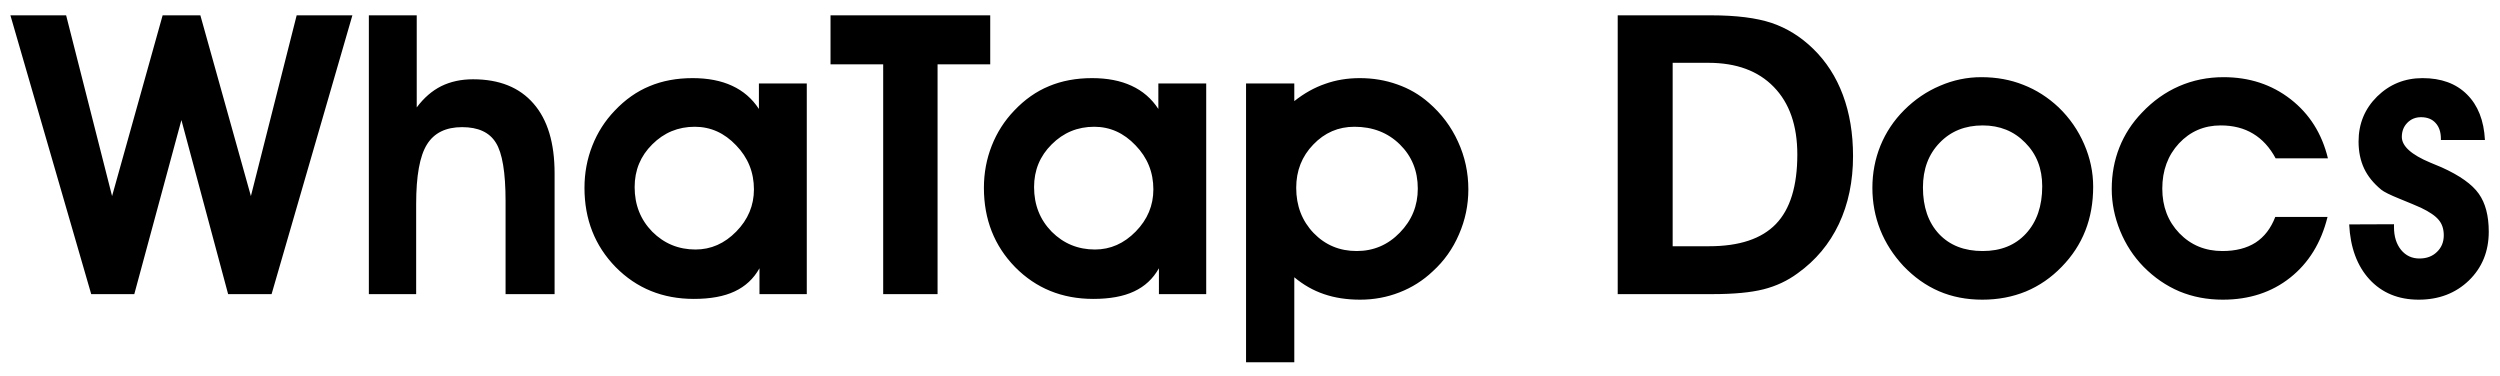
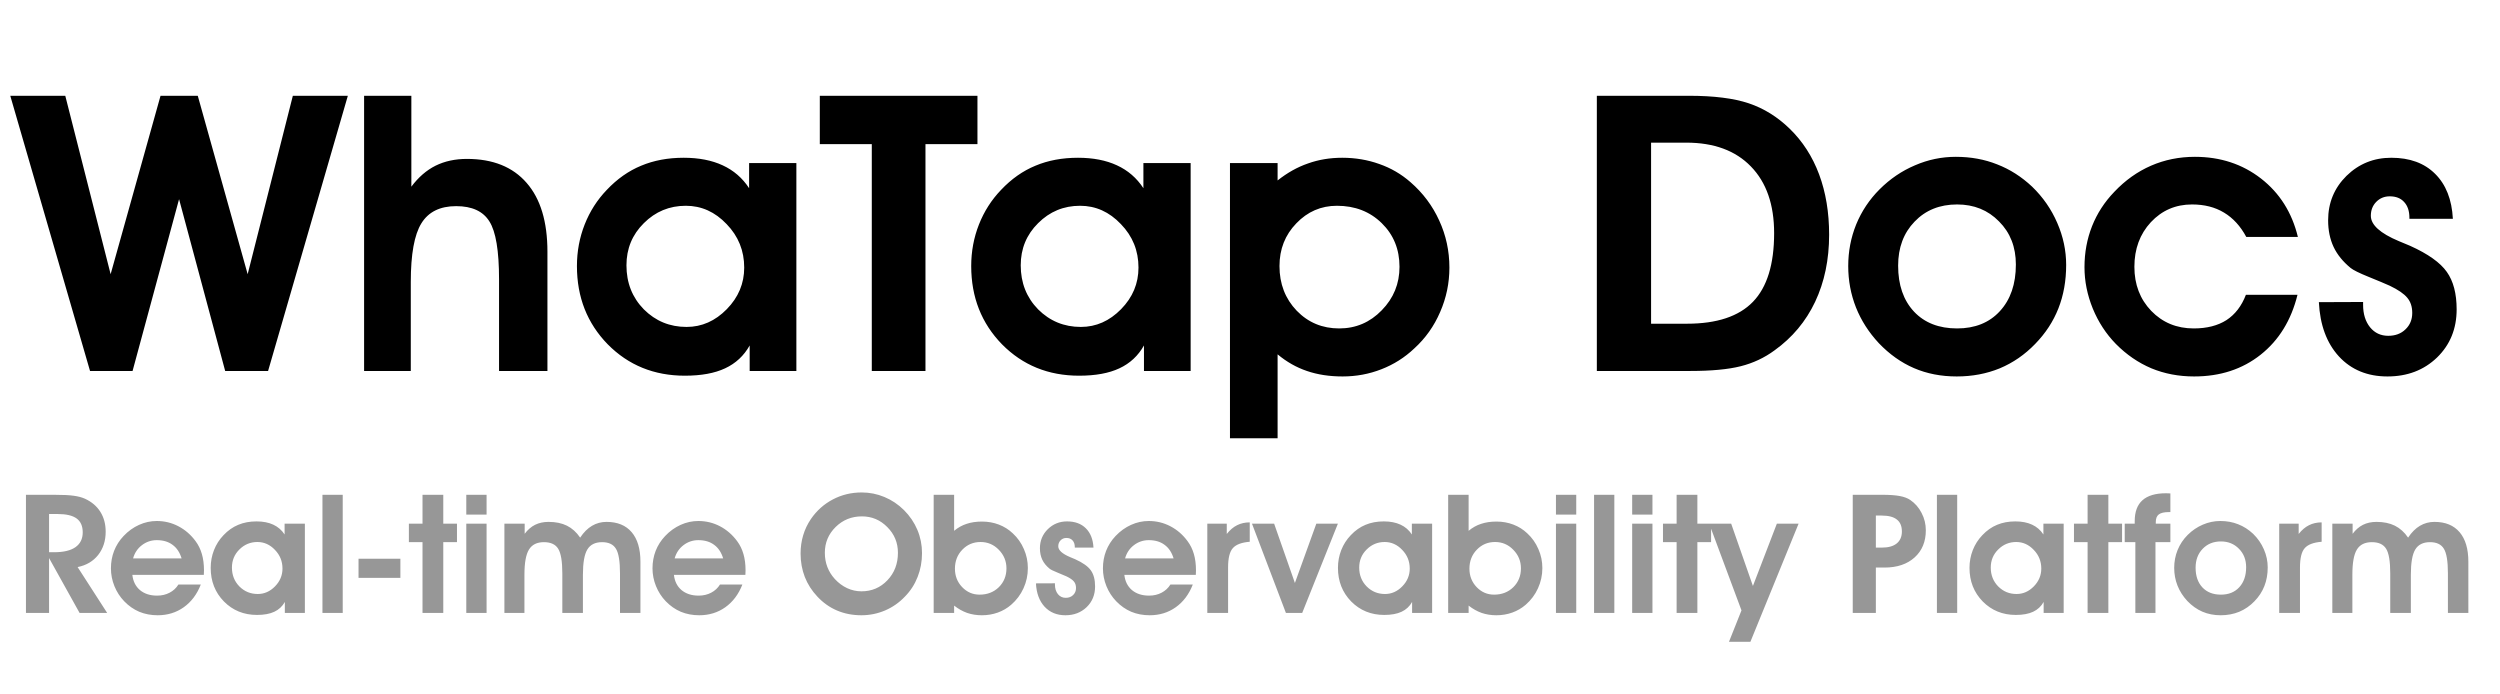
- <svg xmlns="http://www.w3.org/2000/svg" width="153" height="23" viewBox="0 0 153 23" fill="none">
-   <path d="M0.637 0.938H4.047L6.859 12L9.953 0.938H12.262L15.355 12L18.156 0.938H21.566L16.621 18H13.961L11.102 7.348L8.219 18H5.582L0.637 0.938ZM25.504 0.938V6.574C25.941 5.988 26.441 5.555 27.004 5.273C27.574 4.992 28.223 4.852 28.949 4.852C30.559 4.852 31.793 5.348 32.652 6.34C33.512 7.324 33.941 8.746 33.941 10.605V18H30.941V12.316C30.941 10.551 30.742 9.355 30.344 8.73C29.953 8.098 29.266 7.781 28.281 7.781C27.281 7.781 26.562 8.137 26.125 8.848C25.688 9.551 25.469 10.762 25.469 12.48V18H22.574V0.938H25.504ZM38.84 11.449C38.84 12.535 39.199 13.445 39.918 14.18C40.645 14.906 41.527 15.27 42.566 15.27C43.512 15.27 44.344 14.902 45.062 14.168C45.781 13.434 46.141 12.574 46.141 11.59C46.141 10.543 45.777 9.645 45.051 8.895C44.332 8.137 43.488 7.758 42.52 7.758C41.504 7.758 40.637 8.117 39.918 8.836C39.199 9.547 38.84 10.418 38.84 11.449ZM46.48 18V16.418C46.121 17.059 45.613 17.531 44.957 17.836C44.309 18.141 43.477 18.293 42.461 18.293C40.555 18.293 38.961 17.645 37.68 16.348C36.406 15.043 35.77 13.426 35.77 11.496C35.77 10.59 35.93 9.73 36.25 8.918C36.57 8.105 37.027 7.391 37.621 6.773C38.262 6.094 38.973 5.594 39.754 5.273C40.535 4.945 41.414 4.781 42.391 4.781C43.328 4.781 44.133 4.938 44.805 5.25C45.484 5.562 46.031 6.035 46.445 6.668V5.109H49.375V18H46.48ZM60.602 0.938V3.938H57.379V18H54.051V3.938H50.828V0.938H60.602ZM63.285 11.449C63.285 12.535 63.645 13.445 64.363 14.18C65.09 14.906 65.973 15.27 67.012 15.27C67.957 15.27 68.789 14.902 69.508 14.168C70.227 13.434 70.586 12.574 70.586 11.59C70.586 10.543 70.223 9.645 69.496 8.895C68.777 8.137 67.934 7.758 66.965 7.758C65.949 7.758 65.082 8.117 64.363 8.836C63.645 9.547 63.285 10.418 63.285 11.449ZM70.926 18V16.418C70.566 17.059 70.059 17.531 69.402 17.836C68.754 18.141 67.922 18.293 66.906 18.293C65 18.293 63.406 17.645 62.125 16.348C60.852 15.043 60.215 13.426 60.215 11.496C60.215 10.59 60.375 9.73 60.695 8.918C61.016 8.105 61.473 7.391 62.066 6.773C62.707 6.094 63.418 5.594 64.199 5.273C64.981 4.945 65.859 4.781 66.836 4.781C67.773 4.781 68.578 4.938 69.25 5.25C69.93 5.562 70.477 6.035 70.891 6.668V5.109H73.82V18H70.926ZM79.328 11.496C79.328 12.598 79.684 13.52 80.394 14.262C81.106 14.996 81.984 15.363 83.031 15.363C84.062 15.363 84.941 14.988 85.668 14.238C86.402 13.488 86.769 12.59 86.769 11.543C86.769 10.457 86.402 9.555 85.668 8.836C84.934 8.117 84.008 7.758 82.891 7.758C81.906 7.758 81.066 8.121 80.371 8.848C79.676 9.566 79.328 10.449 79.328 11.496ZM79.211 16.969V22.172H76.258V5.109H79.211V6.188C79.812 5.711 80.441 5.359 81.098 5.133C81.754 4.898 82.461 4.781 83.219 4.781C84.031 4.781 84.797 4.91 85.516 5.168C86.234 5.418 86.879 5.793 87.449 6.293C88.223 6.965 88.816 7.758 89.231 8.672C89.652 9.586 89.863 10.559 89.863 11.59C89.863 12.551 89.672 13.469 89.289 14.344C88.914 15.219 88.379 15.973 87.684 16.605C87.09 17.168 86.41 17.598 85.644 17.895C84.887 18.191 84.086 18.34 83.242 18.34C82.422 18.34 81.684 18.227 81.027 18C80.379 17.781 79.773 17.438 79.211 16.969ZM104.594 15.07C106.445 15.07 107.809 14.617 108.684 13.711C109.559 12.805 109.996 11.387 109.996 9.457C109.996 7.684 109.516 6.305 108.555 5.32C107.602 4.336 106.266 3.844 104.547 3.844H102.367V15.07H104.594ZM104.805 18H99.004V0.938H104.711C106.258 0.938 107.496 1.094 108.426 1.406C109.355 1.719 110.199 2.242 110.957 2.977C111.762 3.758 112.371 4.703 112.785 5.812C113.199 6.922 113.406 8.168 113.406 9.551C113.406 11.098 113.117 12.484 112.539 13.711C111.961 14.93 111.121 15.934 110.02 16.723C109.395 17.184 108.695 17.512 107.922 17.707C107.148 17.902 106.109 18 104.805 18ZM117.684 11.473C117.684 12.668 118.012 13.617 118.668 14.32C119.324 15.016 120.215 15.363 121.34 15.363C122.449 15.363 123.332 15.008 123.988 14.297C124.652 13.578 124.984 12.613 124.984 11.402C124.984 10.316 124.637 9.426 123.941 8.73C123.254 8.027 122.387 7.676 121.34 7.676C120.262 7.676 119.383 8.031 118.703 8.742C118.023 9.445 117.684 10.355 117.684 11.473ZM114.59 11.496C114.59 10.59 114.754 9.73 115.082 8.918C115.418 8.098 115.902 7.371 116.535 6.738C117.184 6.09 117.914 5.594 118.727 5.25C119.539 4.898 120.383 4.723 121.258 4.723C122.188 4.723 123.043 4.879 123.824 5.191C124.613 5.496 125.336 5.957 125.992 6.574C126.664 7.223 127.184 7.973 127.551 8.824C127.918 9.668 128.102 10.535 128.102 11.426C128.102 12.41 127.941 13.309 127.621 14.121C127.301 14.934 126.82 15.668 126.18 16.324C125.539 16.988 124.809 17.492 123.988 17.836C123.168 18.172 122.277 18.34 121.316 18.34C120.348 18.34 119.465 18.168 118.668 17.824C117.871 17.48 117.145 16.965 116.488 16.277C115.863 15.605 115.391 14.867 115.07 14.062C114.75 13.25 114.59 12.395 114.59 11.496ZM139.27 9.691C138.91 9.02 138.449 8.516 137.887 8.18C137.332 7.844 136.672 7.676 135.906 7.676C134.891 7.676 134.039 8.043 133.352 8.777C132.672 9.512 132.332 10.434 132.332 11.543C132.332 12.637 132.68 13.547 133.375 14.273C134.078 15 134.957 15.363 136.012 15.363C136.824 15.363 137.5 15.191 138.039 14.848C138.578 14.496 138.98 13.973 139.246 13.277H142.445C142.055 14.855 141.293 16.094 140.16 16.992C139.027 17.891 137.652 18.34 136.035 18.34C135.082 18.34 134.199 18.172 133.387 17.836C132.574 17.492 131.84 16.988 131.184 16.324C130.574 15.699 130.098 14.969 129.754 14.133C129.41 13.289 129.238 12.434 129.238 11.566C129.238 10.66 129.395 9.812 129.707 9.023C130.02 8.234 130.48 7.523 131.09 6.891C131.762 6.18 132.52 5.641 133.363 5.273C134.207 4.906 135.113 4.723 136.082 4.723C137.66 4.723 139.027 5.172 140.184 6.07C141.34 6.969 142.102 8.176 142.469 9.691H139.27ZM146.512 13.723V13.898C146.512 14.469 146.656 14.934 146.945 15.293C147.234 15.645 147.609 15.82 148.07 15.82C148.508 15.82 148.863 15.688 149.137 15.422C149.418 15.156 149.559 14.816 149.559 14.402C149.559 14.02 149.457 13.707 149.254 13.465C149.051 13.215 148.688 12.965 148.164 12.715C147.867 12.582 147.43 12.398 146.852 12.164C146.273 11.93 145.902 11.746 145.738 11.613C145.262 11.223 144.91 10.789 144.684 10.312C144.457 9.828 144.344 9.277 144.344 8.66C144.344 7.574 144.723 6.656 145.48 5.906C146.246 5.156 147.172 4.781 148.258 4.781C149.406 4.781 150.312 5.113 150.977 5.777C151.648 6.441 152.016 7.371 152.078 8.566H149.383V8.496C149.383 8.082 149.273 7.758 149.055 7.523C148.844 7.289 148.547 7.172 148.164 7.172C147.828 7.172 147.547 7.289 147.32 7.523C147.102 7.75 146.992 8.035 146.992 8.379C146.992 8.941 147.57 9.465 148.727 9.949C149.031 10.074 149.266 10.172 149.43 10.242C150.539 10.742 151.297 11.281 151.703 11.859C152.109 12.43 152.312 13.203 152.312 14.18C152.312 15.383 151.906 16.379 151.094 17.168C150.281 17.949 149.258 18.34 148.023 18.34C146.781 18.34 145.777 17.926 145.012 17.098C144.254 16.27 143.84 15.148 143.77 13.734L146.512 13.723Z" fill="currentColor" />
+ <svg xmlns="http://www.w3.org/2000/svg" width="155" height="43" viewBox="0 0 155 43" fill="none">
+   <path d="M0.637 5.938H4.047L6.859 17L9.953 5.938H12.262L15.355 17L18.156 5.938H21.566L16.621 23H13.961L11.102 12.348L8.219 23H5.582L0.637 5.938ZM25.504 5.938V11.574C25.941 10.988 26.441 10.555 27.004 10.273C27.574 9.992 28.223 9.852 28.949 9.852C30.559 9.852 31.793 10.348 32.652 11.34C33.512 12.324 33.941 13.746 33.941 15.605V23H30.941V17.316C30.941 15.551 30.742 14.355 30.344 13.73C29.953 13.098 29.266 12.781 28.281 12.781C27.281 12.781 26.562 13.137 26.125 13.848C25.688 14.551 25.469 15.762 25.469 17.48V23H22.574V5.938H25.504ZM38.84 16.449C38.84 17.535 39.199 18.445 39.918 19.18C40.645 19.906 41.527 20.27 42.566 20.27C43.512 20.27 44.344 19.902 45.062 19.168C45.781 18.434 46.141 17.574 46.141 16.59C46.141 15.543 45.777 14.645 45.051 13.895C44.332 13.137 43.488 12.758 42.52 12.758C41.504 12.758 40.637 13.117 39.918 13.836C39.199 14.547 38.84 15.418 38.84 16.449ZM46.48 23V21.418C46.121 22.059 45.613 22.531 44.957 22.836C44.309 23.141 43.477 23.293 42.461 23.293C40.555 23.293 38.961 22.645 37.68 21.348C36.406 20.043 35.77 18.426 35.77 16.496C35.77 15.59 35.93 14.73 36.25 13.918C36.57 13.105 37.027 12.391 37.621 11.773C38.262 11.094 38.973 10.594 39.754 10.273C40.535 9.945 41.414 9.781 42.391 9.781C43.328 9.781 44.133 9.938 44.805 10.25C45.484 10.562 46.031 11.035 46.445 11.668V10.109H49.375V23H46.48ZM60.602 5.938V8.938H57.379V23H54.051V8.938H50.828V5.938H60.602ZM63.285 16.449C63.285 17.535 63.645 18.445 64.363 19.18C65.09 19.906 65.973 20.27 67.012 20.27C67.957 20.27 68.789 19.902 69.508 19.168C70.227 18.434 70.586 17.574 70.586 16.59C70.586 15.543 70.223 14.645 69.496 13.895C68.777 13.137 67.934 12.758 66.965 12.758C65.949 12.758 65.082 13.117 64.363 13.836C63.645 14.547 63.285 15.418 63.285 16.449ZM70.926 23V21.418C70.566 22.059 70.059 22.531 69.402 22.836C68.754 23.141 67.922 23.293 66.906 23.293C65 23.293 63.406 22.645 62.125 21.348C60.852 20.043 60.215 18.426 60.215 16.496C60.215 15.59 60.375 14.73 60.695 13.918C61.016 13.105 61.473 12.391 62.066 11.773C62.707 11.094 63.418 10.594 64.199 10.273C64.981 9.945 65.859 9.781 66.836 9.781C67.773 9.781 68.578 9.938 69.25 10.25C69.93 10.562 70.477 11.035 70.891 11.668V10.109H73.82V23H70.926ZM79.328 16.496C79.328 17.598 79.684 18.52 80.394 19.262C81.106 19.996 81.984 20.363 83.031 20.363C84.062 20.363 84.941 19.988 85.668 19.238C86.402 18.488 86.769 17.59 86.769 16.543C86.769 15.457 86.402 14.555 85.668 13.836C84.934 13.117 84.008 12.758 82.891 12.758C81.906 12.758 81.066 13.121 80.371 13.848C79.676 14.566 79.328 15.449 79.328 16.496ZM79.211 21.969V27.172H76.258V10.109H79.211V11.188C79.812 10.711 80.441 10.359 81.098 10.133C81.754 9.898 82.461 9.781 83.219 9.781C84.031 9.781 84.797 9.91 85.516 10.168C86.234 10.418 86.879 10.793 87.449 11.293C88.223 11.965 88.816 12.758 89.231 13.672C89.652 14.586 89.863 15.559 89.863 16.59C89.863 17.551 89.672 18.469 89.289 19.344C88.914 20.219 88.379 20.973 87.684 21.605C87.09 22.168 86.41 22.598 85.644 22.895C84.887 23.191 84.086 23.34 83.242 23.34C82.422 23.34 81.684 23.227 81.027 23C80.379 22.781 79.773 22.438 79.211 21.969ZM104.594 20.07C106.445 20.07 107.809 19.617 108.684 18.711C109.559 17.805 109.996 16.387 109.996 14.457C109.996 12.684 109.516 11.305 108.555 10.32C107.602 9.336 106.266 8.844 104.547 8.844H102.367V20.07H104.594ZM104.805 23H99.004V5.938H104.711C106.258 5.938 107.496 6.094 108.426 6.406C109.355 6.719 110.199 7.242 110.957 7.977C111.762 8.758 112.371 9.703 112.785 10.812C113.199 11.922 113.406 13.168 113.406 14.551C113.406 16.098 113.117 17.484 112.539 18.711C111.961 19.93 111.121 20.934 110.02 21.723C109.395 22.184 108.695 22.512 107.922 22.707C107.148 22.902 106.109 23 104.805 23ZM117.684 16.473C117.684 17.668 118.012 18.617 118.668 19.32C119.324 20.016 120.215 20.363 121.34 20.363C122.449 20.363 123.332 20.008 123.988 19.297C124.652 18.578 124.984 17.613 124.984 16.402C124.984 15.316 124.637 14.426 123.941 13.73C123.254 13.027 122.387 12.676 121.34 12.676C120.262 12.676 119.383 13.031 118.703 13.742C118.023 14.445 117.684 15.355 117.684 16.473ZM114.59 16.496C114.59 15.59 114.754 14.73 115.082 13.918C115.418 13.098 115.902 12.371 116.535 11.738C117.184 11.09 117.914 10.594 118.727 10.25C119.539 9.898 120.383 9.723 121.258 9.723C122.188 9.723 123.043 9.879 123.824 10.191C124.613 10.496 125.336 10.957 125.992 11.574C126.664 12.223 127.184 12.973 127.551 13.824C127.918 14.668 128.102 15.535 128.102 16.426C128.102 17.41 127.941 18.309 127.621 19.121C127.301 19.934 126.82 20.668 126.18 21.324C125.539 21.988 124.809 22.492 123.988 22.836C123.168 23.172 122.277 23.34 121.316 23.34C120.348 23.34 119.465 23.168 118.668 22.824C117.871 22.48 117.145 21.965 116.488 21.277C115.863 20.605 115.391 19.867 115.07 19.062C114.75 18.25 114.59 17.395 114.59 16.496ZM139.27 14.691C138.91 14.02 138.449 13.516 137.887 13.18C137.332 12.844 136.672 12.676 135.906 12.676C134.891 12.676 134.039 13.043 133.352 13.777C132.672 14.512 132.332 15.434 132.332 16.543C132.332 17.637 132.68 18.547 133.375 19.273C134.078 20 134.957 20.363 136.012 20.363C136.824 20.363 137.5 20.191 138.039 19.848C138.578 19.496 138.98 18.973 139.246 18.277H142.445C142.055 19.855 141.293 21.094 140.16 21.992C139.027 22.891 137.652 23.34 136.035 23.34C135.082 23.34 134.199 23.172 133.387 22.836C132.574 22.492 131.84 21.988 131.184 21.324C130.574 20.699 130.098 19.969 129.754 19.133C129.41 18.289 129.238 17.434 129.238 16.566C129.238 15.66 129.395 14.812 129.707 14.023C130.02 13.234 130.48 12.523 131.09 11.891C131.762 11.18 132.52 10.641 133.363 10.273C134.207 9.906 135.113 9.723 136.082 9.723C137.66 9.723 139.027 10.172 140.184 11.07C141.34 11.969 142.102 13.176 142.469 14.691H139.27ZM146.512 18.723V18.898C146.512 19.469 146.656 19.934 146.945 20.293C147.234 20.645 147.609 20.82 148.07 20.82C148.508 20.82 148.863 20.688 149.137 20.422C149.418 20.156 149.559 19.816 149.559 19.402C149.559 19.02 149.457 18.707 149.254 18.465C149.051 18.215 148.688 17.965 148.164 17.715C147.867 17.582 147.43 17.398 146.852 17.164C146.273 16.93 145.902 16.746 145.738 16.613C145.262 16.223 144.91 15.789 144.684 15.312C144.457 14.828 144.344 14.277 144.344 13.66C144.344 12.574 144.723 11.656 145.48 10.906C146.246 10.156 147.172 9.781 148.258 9.781C149.406 9.781 150.312 10.113 150.977 10.777C151.648 11.441 152.016 12.371 152.078 13.566H149.383V13.496C149.383 13.082 149.273 12.758 149.055 12.523C148.844 12.289 148.547 12.172 148.164 12.172C147.828 12.172 147.547 12.289 147.32 12.523C147.102 12.75 146.992 13.035 146.992 13.379C146.992 13.941 147.57 14.465 148.727 14.949C149.031 15.074 149.266 15.172 149.43 15.242C150.539 15.742 151.297 16.281 151.703 16.859C152.109 17.43 152.312 18.203 152.312 19.18C152.312 20.383 151.906 21.379 151.094 22.168C150.281 22.949 149.258 23.34 148.023 23.34C146.781 23.34 145.777 22.926 145.012 22.098C144.254 21.27 143.84 20.148 143.77 18.734L146.512 18.723Z" fill="black" />
+   <path d="M3.042 34.238H3.359C3.939 34.238 4.378 34.134 4.676 33.926C4.978 33.715 5.129 33.408 5.129 33.006C5.129 32.617 5.003 32.33 4.752 32.146C4.5 31.962 4.108 31.869 3.575 31.869H3.042V34.238ZM3.042 38H1.609V30.677H3.349C3.902 30.677 4.313 30.698 4.581 30.738C4.852 30.775 5.084 30.837 5.275 30.924C5.691 31.118 6.008 31.39 6.225 31.738C6.443 32.087 6.552 32.496 6.552 32.966C6.552 33.532 6.396 34.013 6.085 34.409C5.773 34.801 5.349 35.051 4.812 35.158L6.643 38H4.933L3.042 34.6V38ZM11.259 34.62C11.148 34.252 10.962 33.971 10.7 33.78C10.442 33.586 10.115 33.489 9.72 33.489C9.378 33.489 9.071 33.593 8.799 33.8C8.528 34.008 8.345 34.282 8.251 34.62H11.259ZM8.206 35.641C8.249 36.04 8.407 36.355 8.679 36.587C8.953 36.815 9.307 36.929 9.74 36.929C10.028 36.929 10.286 36.868 10.514 36.748C10.746 36.627 10.928 36.458 11.062 36.24H12.45C12.216 36.843 11.864 37.313 11.394 37.648C10.928 37.98 10.389 38.146 9.775 38.146C9.363 38.146 8.982 38.074 8.633 37.93C8.288 37.782 7.978 37.566 7.703 37.281C7.441 37.009 7.238 36.696 7.094 36.34C6.95 35.982 6.878 35.614 6.878 35.239C6.878 34.853 6.943 34.491 7.074 34.153C7.208 33.811 7.404 33.504 7.663 33.232C7.944 32.934 8.263 32.704 8.618 32.543C8.974 32.382 9.341 32.302 9.72 32.302C10.199 32.302 10.647 32.411 11.062 32.629C11.478 32.847 11.832 33.153 12.124 33.549C12.301 33.787 12.432 34.054 12.516 34.349C12.603 34.644 12.647 34.982 12.647 35.365C12.647 35.395 12.645 35.442 12.642 35.505C12.638 35.566 12.637 35.611 12.637 35.641H8.206ZM14.38 35.189C14.38 35.655 14.535 36.045 14.843 36.36C15.155 36.672 15.534 36.828 15.98 36.828C16.386 36.828 16.743 36.671 17.051 36.355C17.36 36.04 17.514 35.671 17.514 35.249C17.514 34.8 17.358 34.414 17.046 34.092C16.738 33.767 16.375 33.604 15.96 33.604C15.524 33.604 15.152 33.759 14.843 34.067C14.535 34.372 14.38 34.746 14.38 35.189ZM17.66 38V37.321C17.505 37.596 17.288 37.799 17.006 37.93C16.728 38.06 16.37 38.126 15.935 38.126C15.117 38.126 14.432 37.847 13.883 37.291C13.336 36.731 13.063 36.037 13.063 35.209C13.063 34.82 13.132 34.451 13.269 34.102C13.406 33.754 13.603 33.447 13.857 33.182C14.132 32.89 14.438 32.676 14.773 32.538C15.108 32.397 15.485 32.327 15.904 32.327C16.307 32.327 16.652 32.394 16.941 32.528C17.232 32.662 17.467 32.865 17.645 33.137V32.468H18.902V38H17.66ZM19.992 38V30.677H21.249V38H19.992ZM24.824 34.64V35.827H22.229V34.64H24.824ZM26.196 38V33.614H25.351V32.468H26.196V30.677H27.483V32.468H28.333V33.614H27.483V38H26.196ZM30.168 31.904H28.91V30.677H30.168V31.904ZM28.91 38V32.468H30.168V38H28.91ZM32.53 32.468V33.096C32.718 32.845 32.933 32.659 33.174 32.538C33.419 32.417 33.697 32.357 34.009 32.357C34.455 32.357 34.835 32.436 35.151 32.593C35.469 32.751 35.742 32.998 35.97 33.333C36.188 33.004 36.433 32.76 36.705 32.599C36.976 32.438 37.276 32.357 37.605 32.357C38.282 32.357 38.802 32.57 39.164 32.996C39.526 33.422 39.707 34.032 39.707 34.827V38H38.44V35.551C38.44 34.8 38.356 34.29 38.188 34.022C38.024 33.75 37.737 33.614 37.328 33.614C36.902 33.614 36.597 33.767 36.413 34.072C36.232 34.374 36.141 34.894 36.141 35.631V38H34.864V35.551C34.864 34.803 34.778 34.293 34.607 34.022C34.44 33.75 34.145 33.614 33.722 33.614C33.293 33.614 32.985 33.767 32.797 34.072C32.609 34.374 32.515 34.894 32.515 35.631V38H31.273V32.468H32.53ZM44.836 34.62C44.725 34.252 44.539 33.971 44.278 33.78C44.019 33.586 43.692 33.489 43.297 33.489C42.955 33.489 42.648 33.593 42.376 33.8C42.105 34.008 41.922 34.282 41.828 34.62H44.836ZM41.783 35.641C41.827 36.04 41.984 36.355 42.256 36.587C42.531 36.815 42.884 36.929 43.317 36.929C43.605 36.929 43.863 36.868 44.091 36.748C44.323 36.627 44.505 36.458 44.64 36.24H46.028C45.793 36.843 45.441 37.313 44.971 37.648C44.505 37.98 43.966 38.146 43.352 38.146C42.94 38.146 42.559 38.074 42.211 37.93C41.865 37.782 41.555 37.566 41.28 37.281C41.019 37.009 40.816 36.696 40.672 36.34C40.527 35.982 40.455 35.614 40.455 35.239C40.455 34.853 40.521 34.491 40.651 34.153C40.785 33.811 40.982 33.504 41.24 33.232C41.521 32.934 41.84 32.704 42.195 32.543C42.551 32.382 42.918 32.302 43.297 32.302C43.776 32.302 44.224 32.411 44.64 32.629C45.055 32.847 45.409 33.153 45.701 33.549C45.879 33.787 46.009 34.054 46.093 34.349C46.18 34.644 46.224 34.982 46.224 35.365C46.224 35.395 46.222 35.442 46.219 35.505C46.215 35.566 46.214 35.611 46.214 35.641H41.783ZM51.14 34.273C51.14 34.589 51.192 34.882 51.296 35.153C51.4 35.425 51.554 35.673 51.759 35.898C51.983 36.142 52.238 36.332 52.523 36.466C52.808 36.597 53.103 36.662 53.408 36.662C54.049 36.662 54.585 36.434 55.018 35.978C55.453 35.522 55.672 34.954 55.672 34.273C55.672 33.65 55.452 33.118 55.013 32.679C54.577 32.236 54.052 32.015 53.438 32.015C52.798 32.015 52.255 32.235 51.809 32.674C51.363 33.113 51.14 33.646 51.14 34.273ZM49.636 34.324C49.636 33.921 49.69 33.542 49.797 33.187C49.904 32.828 50.064 32.493 50.275 32.181C50.637 31.655 51.092 31.249 51.638 30.964C52.184 30.676 52.781 30.532 53.428 30.532C53.915 30.532 54.382 30.625 54.832 30.813C55.284 31.001 55.688 31.271 56.044 31.623C56.409 31.988 56.687 32.399 56.879 32.855C57.07 33.311 57.165 33.791 57.165 34.293C57.165 34.816 57.075 35.308 56.894 35.767C56.716 36.226 56.453 36.634 56.104 36.989C55.752 37.361 55.341 37.648 54.872 37.849C54.406 38.047 53.918 38.146 53.408 38.146C52.862 38.146 52.359 38.049 51.9 37.854C51.44 37.66 51.033 37.371 50.677 36.989C50.335 36.627 50.075 36.221 49.898 35.772C49.724 35.319 49.636 34.837 49.636 34.324ZM59.206 35.259C59.206 35.708 59.355 36.089 59.654 36.401C59.952 36.712 60.312 36.868 60.735 36.868C61.214 36.868 61.611 36.714 61.927 36.406C62.242 36.094 62.4 35.705 62.4 35.239C62.4 34.793 62.242 34.409 61.927 34.087C61.615 33.765 61.238 33.604 60.795 33.604C60.346 33.604 59.969 33.764 59.663 34.082C59.358 34.397 59.206 34.79 59.206 35.259ZM59.156 32.91C59.394 32.712 59.652 32.568 59.93 32.478C60.208 32.384 60.527 32.337 60.886 32.337C61.255 32.337 61.602 32.399 61.927 32.523C62.252 32.647 62.54 32.828 62.792 33.066C63.09 33.341 63.32 33.666 63.481 34.042C63.645 34.414 63.727 34.806 63.727 35.219C63.727 35.661 63.637 36.081 63.456 36.476C63.278 36.868 63.023 37.209 62.691 37.497C62.446 37.708 62.17 37.869 61.861 37.98C61.553 38.09 61.224 38.146 60.876 38.146C60.547 38.146 60.242 38.097 59.96 38C59.679 37.899 59.41 37.748 59.156 37.547V38H57.888V30.677H59.156V32.91ZM65.406 36.164V36.24C65.406 36.484 65.468 36.684 65.592 36.838C65.716 36.989 65.877 37.065 66.075 37.065C66.262 37.065 66.415 37.008 66.532 36.894C66.653 36.78 66.713 36.634 66.713 36.456C66.713 36.292 66.67 36.158 66.583 36.054C66.496 35.946 66.34 35.839 66.115 35.732C65.987 35.675 65.8 35.596 65.552 35.495C65.303 35.395 65.144 35.316 65.074 35.259C64.869 35.091 64.718 34.905 64.621 34.701C64.524 34.493 64.475 34.257 64.475 33.992C64.475 33.526 64.638 33.132 64.963 32.81C65.292 32.488 65.689 32.327 66.155 32.327C66.648 32.327 67.037 32.469 67.322 32.754C67.61 33.039 67.768 33.438 67.795 33.951H66.638V33.921C66.638 33.743 66.591 33.604 66.497 33.504C66.407 33.403 66.279 33.353 66.115 33.353C65.971 33.353 65.85 33.403 65.753 33.504C65.659 33.601 65.612 33.723 65.612 33.871C65.612 34.112 65.86 34.337 66.356 34.545C66.487 34.599 66.588 34.64 66.658 34.671C67.134 34.885 67.459 35.117 67.634 35.365C67.808 35.609 67.895 35.941 67.895 36.36C67.895 36.877 67.721 37.304 67.372 37.643C67.023 37.978 66.584 38.146 66.055 38.146C65.522 38.146 65.091 37.968 64.762 37.613C64.437 37.257 64.259 36.776 64.229 36.169L65.406 36.164ZM72.762 34.62C72.652 34.252 72.466 33.971 72.204 33.78C71.946 33.586 71.619 33.489 71.224 33.489C70.882 33.489 70.575 33.593 70.303 33.8C70.031 34.008 69.849 34.282 69.755 34.62H72.762ZM69.71 35.641C69.753 36.04 69.911 36.355 70.182 36.587C70.457 36.815 70.811 36.929 71.244 36.929C71.532 36.929 71.79 36.868 72.018 36.748C72.249 36.627 72.432 36.458 72.566 36.24H73.954C73.72 36.843 73.368 37.313 72.898 37.648C72.432 37.98 71.892 38.146 71.279 38.146C70.866 38.146 70.486 38.074 70.137 37.93C69.792 37.782 69.482 37.566 69.207 37.281C68.945 37.009 68.742 36.696 68.598 36.34C68.454 35.982 68.382 35.614 68.382 35.239C68.382 34.853 68.447 34.491 68.578 34.153C68.712 33.811 68.908 33.504 69.166 33.232C69.448 32.934 69.767 32.704 70.122 32.543C70.478 32.382 70.845 32.302 71.224 32.302C71.703 32.302 72.15 32.411 72.566 32.629C72.982 32.847 73.336 33.153 73.627 33.549C73.805 33.787 73.936 34.054 74.02 34.349C74.107 34.644 74.15 34.982 74.15 35.365C74.15 35.395 74.149 35.442 74.145 35.505C74.142 35.566 74.141 35.611 74.141 35.641H69.71ZM77.484 33.589C76.984 33.63 76.635 33.76 76.438 33.982C76.24 34.203 76.141 34.602 76.141 35.179V38H74.853V32.468H76.06V33.106C76.255 32.858 76.468 32.677 76.699 32.563C76.93 32.446 77.192 32.387 77.484 32.387V33.589ZM80.737 38H79.726L77.623 32.468H78.996L80.284 36.144L81.612 32.468H82.949L80.737 38ZM84.271 35.189C84.271 35.655 84.425 36.045 84.734 36.36C85.045 36.672 85.424 36.828 85.87 36.828C86.276 36.828 86.633 36.671 86.941 36.355C87.25 36.04 87.404 35.671 87.404 35.249C87.404 34.8 87.248 34.414 86.936 34.092C86.628 33.767 86.266 33.604 85.85 33.604C85.414 33.604 85.042 33.759 84.734 34.067C84.425 34.372 84.271 34.746 84.271 35.189ZM87.55 38V37.321C87.396 37.596 87.178 37.799 86.896 37.93C86.618 38.06 86.261 38.126 85.825 38.126C85.007 38.126 84.323 37.847 83.773 37.291C83.227 36.731 82.953 36.037 82.953 35.209C82.953 34.82 83.022 34.451 83.159 34.102C83.297 33.754 83.493 33.447 83.748 33.182C84.023 32.89 84.328 32.676 84.663 32.538C84.998 32.397 85.376 32.327 85.795 32.327C86.197 32.327 86.542 32.394 86.831 32.528C87.123 32.662 87.357 32.865 87.535 33.137V32.468H88.792V38H87.55ZM91.105 35.259C91.105 35.708 91.254 36.089 91.552 36.401C91.85 36.712 92.211 36.868 92.633 36.868C93.113 36.868 93.51 36.714 93.825 36.406C94.141 36.094 94.298 35.705 94.298 35.239C94.298 34.793 94.141 34.409 93.825 34.087C93.513 33.765 93.136 33.604 92.694 33.604C92.245 33.604 91.867 33.764 91.562 34.082C91.257 34.397 91.105 34.79 91.105 35.259ZM91.054 32.91C91.292 32.712 91.55 32.568 91.829 32.478C92.107 32.384 92.425 32.337 92.784 32.337C93.153 32.337 93.5 32.399 93.825 32.523C94.151 32.647 94.439 32.828 94.69 33.066C94.989 33.341 95.218 33.666 95.379 34.042C95.544 34.414 95.626 34.806 95.626 35.219C95.626 35.661 95.535 36.081 95.354 36.476C95.177 36.868 94.922 37.209 94.59 37.497C94.345 37.708 94.068 37.869 93.76 37.98C93.451 38.09 93.123 38.146 92.774 38.146C92.446 38.146 92.141 38.097 91.859 38C91.577 37.899 91.309 37.748 91.054 37.547V38H89.787V30.677H91.054V32.91ZM97.727 31.904H96.469V30.677H97.727V31.904ZM96.469 38V32.468H97.727V38H96.469ZM98.832 38V30.677H100.089V38H98.832ZM102.452 31.904H101.195V30.677H102.452V31.904ZM101.195 38V32.468H102.452V38H101.195ZM103.95 38V33.614H103.105V32.468H103.95V30.677H105.237V32.468H106.087V33.614H105.237V38H103.95ZM105.97 32.468H107.333L108.681 36.33L110.165 32.468H111.512L108.525 39.79H107.197L107.972 37.844L105.97 32.468ZM116.303 33.951H116.68C117.079 33.951 117.384 33.866 117.595 33.695C117.81 33.521 117.917 33.273 117.917 32.951C117.917 32.619 117.813 32.372 117.605 32.211C117.401 32.047 117.089 31.965 116.67 31.965H116.303V33.951ZM116.303 38H114.87V30.677H116.69C117.153 30.677 117.517 30.703 117.781 30.753C118.05 30.803 118.266 30.884 118.43 30.994C118.732 31.199 118.968 31.469 119.139 31.804C119.314 32.139 119.401 32.498 119.401 32.88C119.401 33.581 119.17 34.141 118.707 34.56C118.244 34.979 117.621 35.189 116.836 35.189H116.303V38ZM120.089 38V30.677H121.346V38H120.089ZM123.427 35.189C123.427 35.655 123.581 36.045 123.89 36.36C124.201 36.672 124.58 36.828 125.026 36.828C125.432 36.828 125.789 36.671 126.098 36.355C126.406 36.04 126.56 35.671 126.56 35.249C126.56 34.8 126.404 34.414 126.092 34.092C125.784 33.767 125.422 33.604 125.006 33.604C124.57 33.604 124.198 33.759 123.89 34.067C123.581 34.372 123.427 34.746 123.427 35.189ZM126.706 38V37.321C126.552 37.596 126.334 37.799 126.052 37.93C125.774 38.06 125.417 38.126 124.981 38.126C124.163 38.126 123.479 37.847 122.929 37.291C122.383 36.731 122.109 36.037 122.109 35.209C122.109 34.82 122.178 34.451 122.315 34.102C122.453 33.754 122.649 33.447 122.904 33.182C123.179 32.89 123.484 32.676 123.819 32.538C124.155 32.397 124.532 32.327 124.951 32.327C125.353 32.327 125.699 32.394 125.987 32.528C126.279 32.662 126.513 32.865 126.691 33.137V32.468H127.948V38H126.706ZM129.431 38V33.614H128.586V32.468H129.431V30.677H130.718V32.468H131.568V33.614H130.718V38H129.431ZM134.564 32.468V33.614H133.639V38H132.392V33.614H131.733V32.468H132.352V32.317C132.352 31.733 132.512 31.299 132.834 31.014C133.156 30.726 133.644 30.582 134.298 30.582C134.325 30.582 134.367 30.584 134.424 30.587C134.484 30.59 134.531 30.592 134.564 30.592V31.749H134.474C134.182 31.749 133.973 31.797 133.845 31.894C133.721 31.988 133.659 32.146 133.659 32.367V32.468H134.564ZM136.127 35.199C136.127 35.712 136.268 36.119 136.55 36.421C136.831 36.719 137.214 36.868 137.696 36.868C138.173 36.868 138.551 36.716 138.833 36.411C139.118 36.102 139.261 35.688 139.261 35.169C139.261 34.703 139.111 34.32 138.813 34.022C138.518 33.72 138.146 33.569 137.696 33.569C137.234 33.569 136.857 33.722 136.565 34.027C136.273 34.329 136.127 34.719 136.127 35.199ZM134.8 35.209C134.8 34.82 134.87 34.451 135.011 34.102C135.155 33.75 135.363 33.438 135.634 33.167C135.913 32.889 136.226 32.676 136.575 32.528C136.924 32.377 137.286 32.302 137.661 32.302C138.06 32.302 138.427 32.369 138.763 32.503C139.101 32.634 139.411 32.832 139.693 33.096C139.981 33.375 140.204 33.697 140.362 34.062C140.52 34.424 140.598 34.796 140.598 35.179C140.598 35.601 140.53 35.987 140.392 36.335C140.255 36.684 140.049 36.999 139.774 37.281C139.499 37.566 139.185 37.782 138.833 37.93C138.481 38.074 138.099 38.146 137.686 38.146C137.271 38.146 136.892 38.072 136.55 37.925C136.208 37.777 135.896 37.556 135.614 37.261C135.346 36.972 135.143 36.656 135.006 36.31C134.868 35.962 134.8 35.594 134.8 35.209ZM143.942 33.589C143.442 33.63 143.093 33.76 142.896 33.982C142.698 34.203 142.599 34.602 142.599 35.179V38H141.311V32.468H142.518V33.106C142.713 32.858 142.926 32.677 143.157 32.563C143.388 32.446 143.65 32.387 143.942 32.387V33.589ZM145.862 32.468V33.096C146.049 32.845 146.264 32.659 146.505 32.538C146.75 32.417 147.028 32.357 147.34 32.357C147.786 32.357 148.167 32.436 148.482 32.593C148.8 32.751 149.074 32.998 149.302 33.333C149.52 33.004 149.764 32.76 150.036 32.599C150.308 32.438 150.608 32.357 150.936 32.357C151.613 32.357 152.133 32.57 152.495 32.996C152.857 33.422 153.038 34.032 153.038 34.827V38H151.771V35.551C151.771 34.8 151.687 34.29 151.52 34.022C151.355 33.75 151.069 33.614 150.66 33.614C150.234 33.614 149.929 33.767 149.744 34.072C149.563 34.374 149.473 34.894 149.473 35.631V38H148.195V35.551C148.195 34.803 148.11 34.293 147.939 34.022C147.771 33.75 147.476 33.614 147.054 33.614C146.624 33.614 146.316 33.767 146.128 34.072C145.94 34.374 145.847 34.894 145.847 35.631V38H144.604V32.468H145.862Z" fill="#979797" />
</svg>
